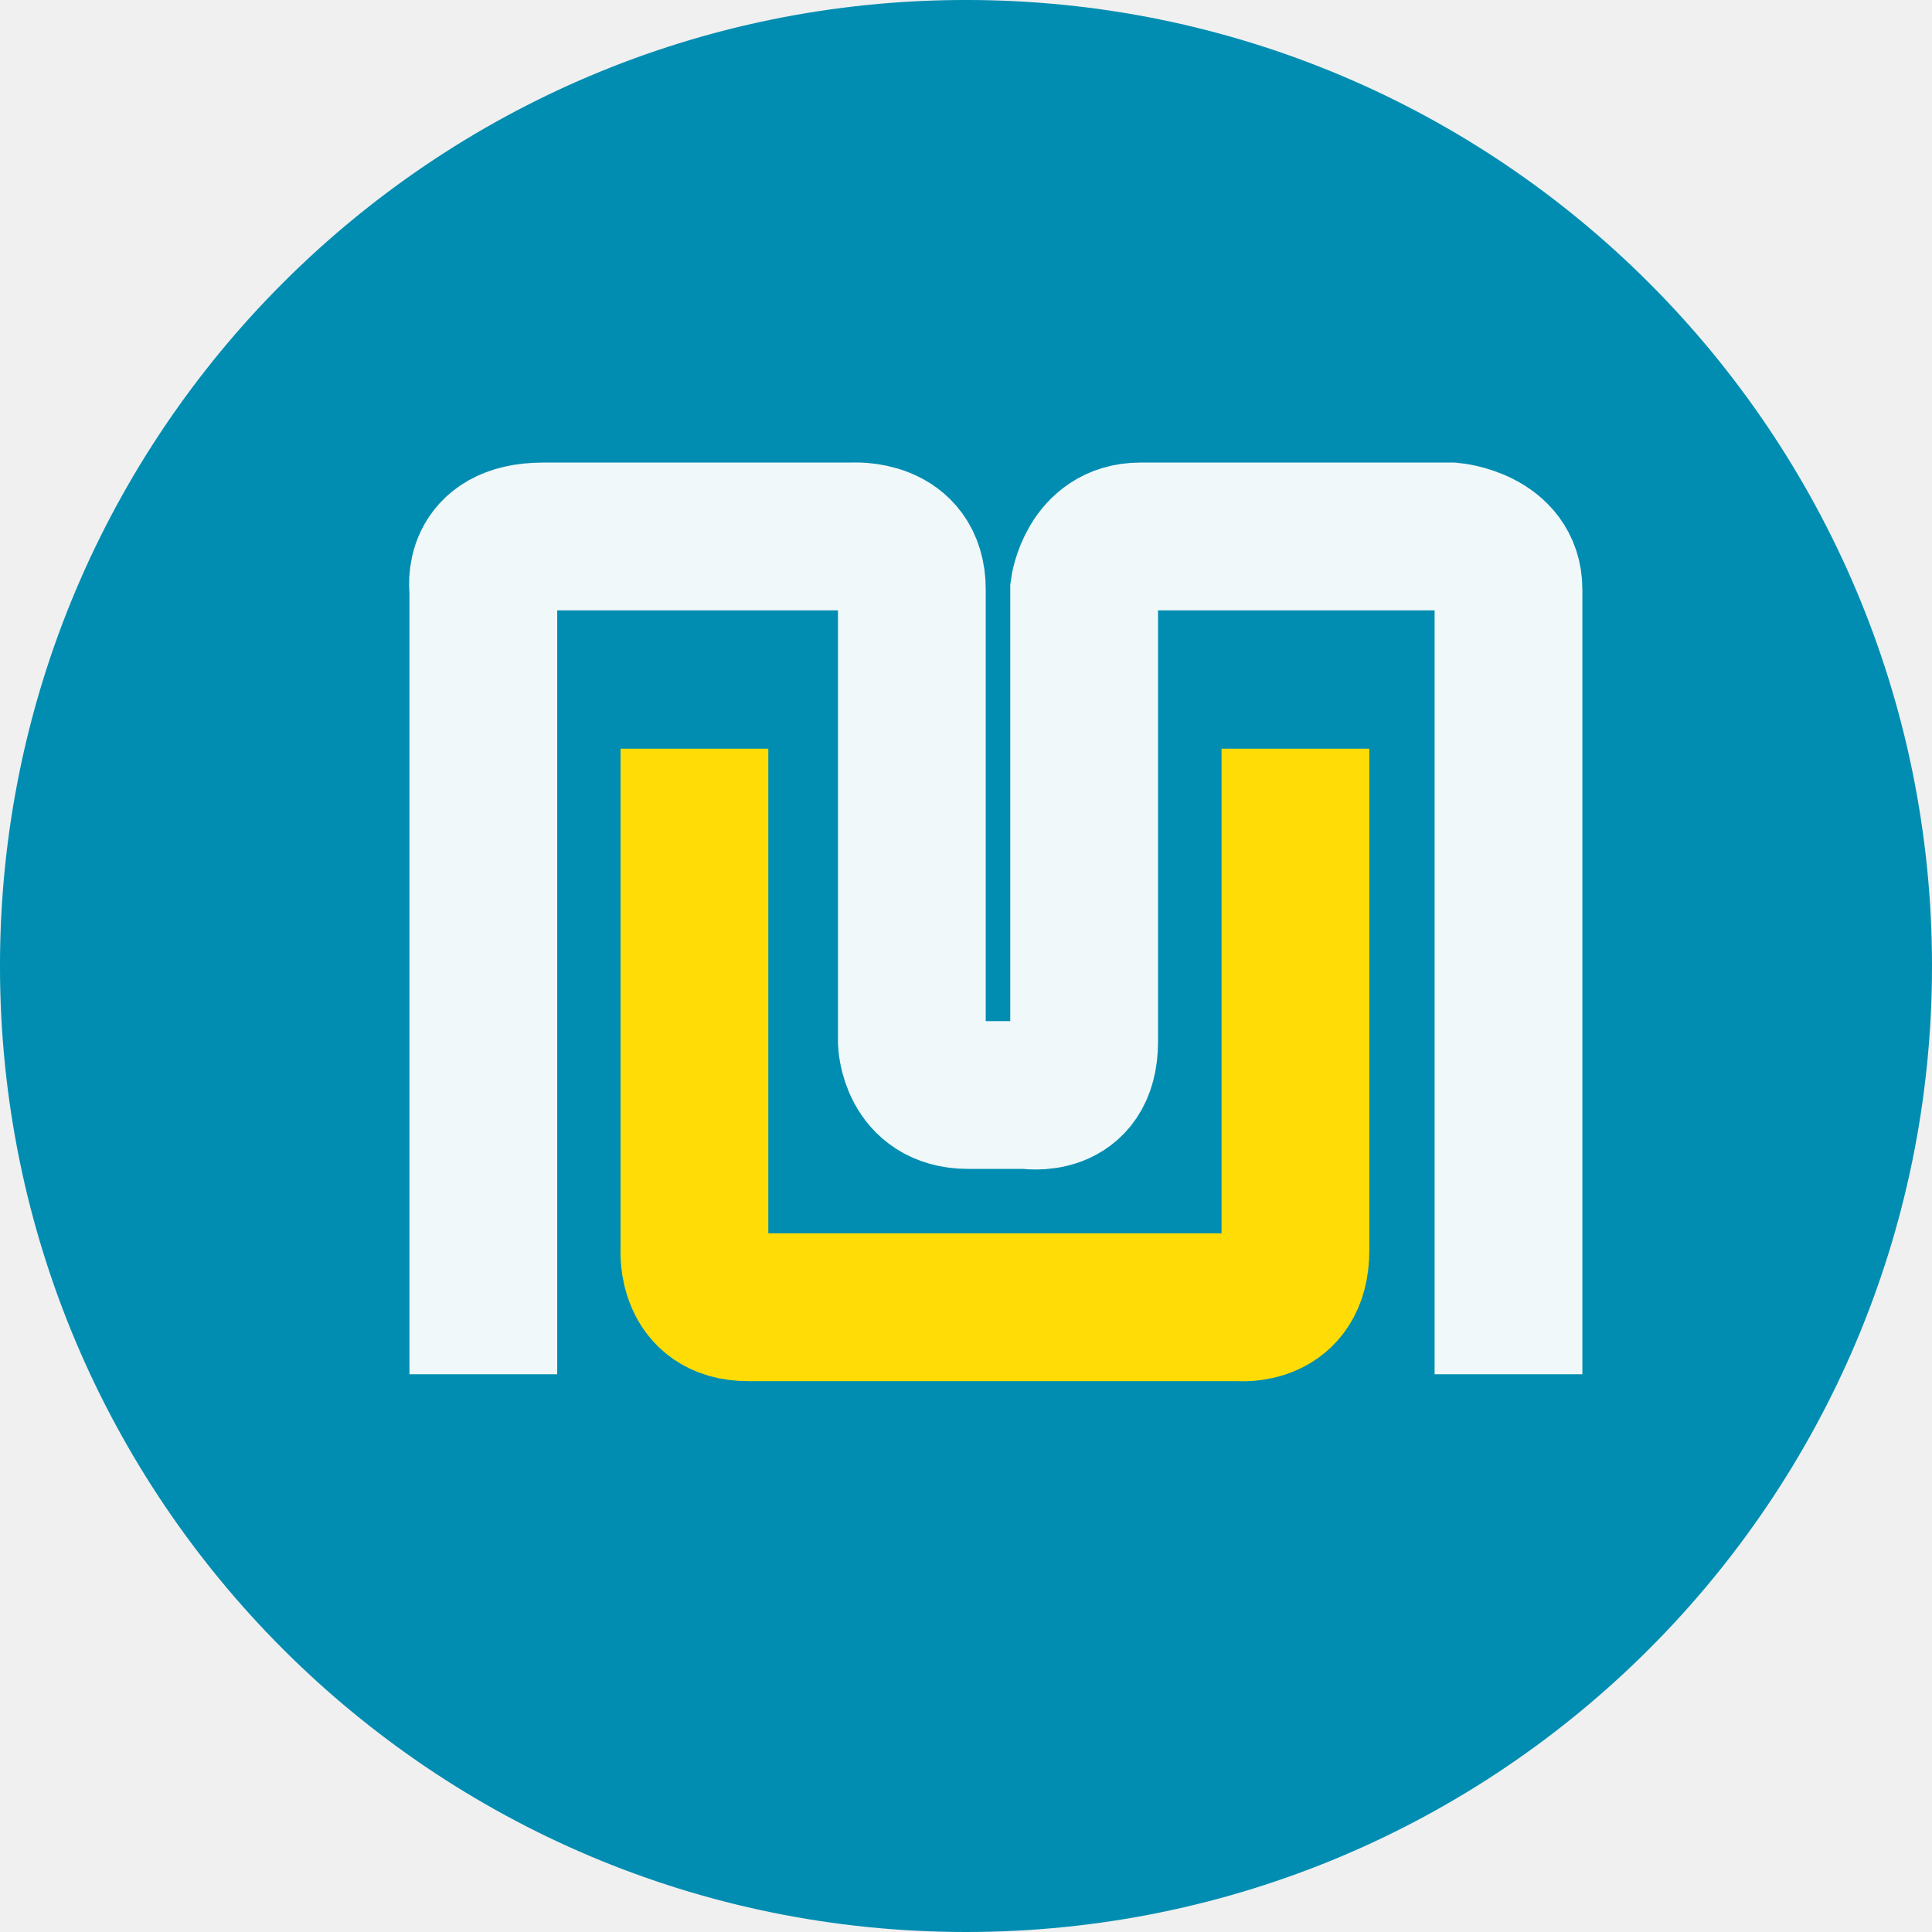
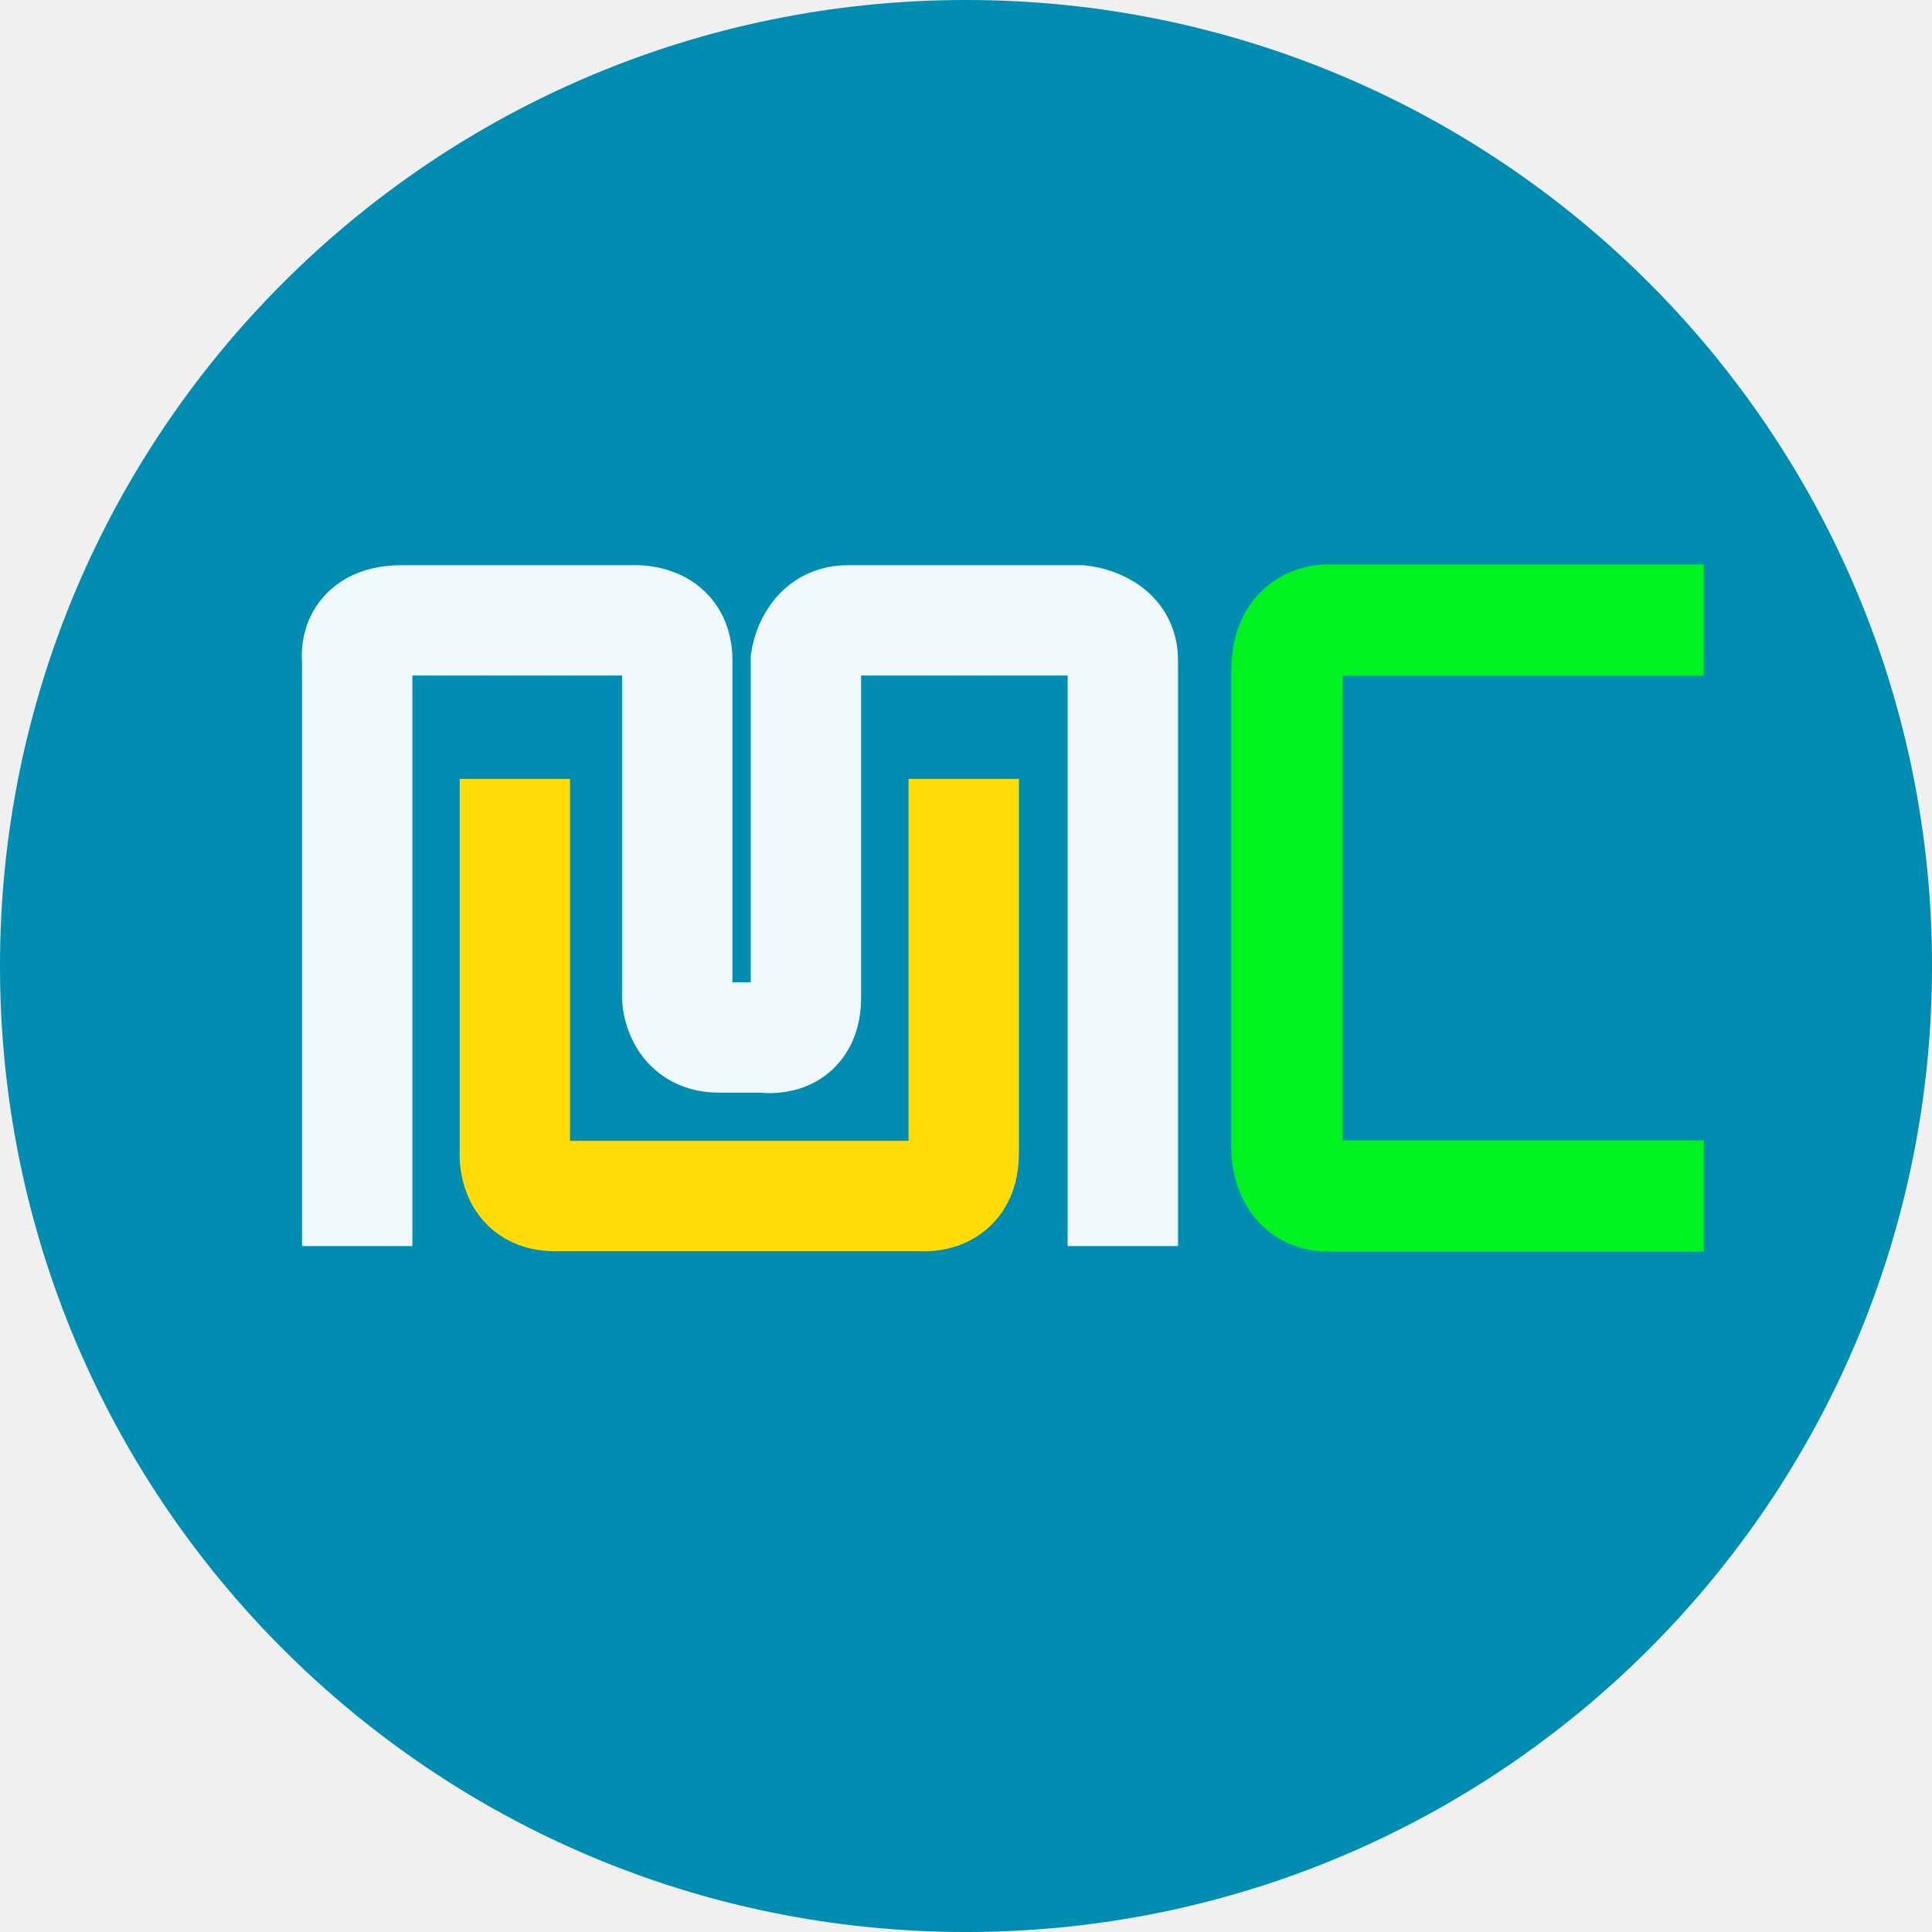
- <svg xmlns="http://www.w3.org/2000/svg" width="91.519mm" height="91.519mm" viewBox="0 0 91.519 91.519" version="1.1" id="svg965">
-   <defs id="defs959" />
-   <g id="layer1" transform="translate(-30.59177,-70.56796)">
-     <circle style="opacity:0.998;fill:#008db1;fill-opacity:1;stroke:#008db1;stroke-width:1.212;stroke-linejoin:bevel;stroke-miterlimit:4;stroke-dasharray:none;stroke-opacity:1;paint-order:markers stroke fill" id="path881-3-3-2-0-0-1-2-3" cx="76.351" cy="116.327" r="45.154" />
-     <path style="fill:none;stroke:#ffffff;stroke-width:7;stroke-linecap:butt;stroke-linejoin:miter;stroke-miterlimit:4;stroke-dasharray:none;stroke-opacity:0.941" d="M 53.487,135.667 V 98.492 c 0,0 -0.413,-2.512 2.828,-2.512 l 14.667,-10e-6 c 0,0 2.804,-0.219 2.804,2.512 v 21.422 c 0,0 0.074,2.524 2.653,2.524 h 2.804 c 0,0 2.705,0.49 2.705,-2.524 V 98.492 c 0,0 0.338,-2.512 2.653,-2.512 h 14.748 c 0,0 2.7,0.244 2.7,2.512 v 37.175" id="path859-7-67" />
-     <path style="fill:none;stroke:#ffdc05;stroke-width:7;stroke-linecap:butt;stroke-linejoin:miter;stroke-miterlimit:4;stroke-dasharray:none;stroke-opacity:1" d="m 63.487,106.034 v 23.765 c 0,0 -0.18,2.693 2.532,2.693 l 23.269,-1e-5 c 0,0 2.669,0.283 2.669,-2.693 v -23.765" id="path873-0-53" />
+ <svg xmlns="http://www.w3.org/2000/svg" width="91.519mm" height="91.519mm" viewBox="0 0 91.519 91.519" version="1.1" id="svg979">
+   <defs id="defs973" />
+   <g id="layer1" transform="translate(152.3487,-252.7525)">
+     <circle style="opacity:0.998;fill:#008db1;fill-opacity:1;stroke:#008db1;stroke-width:1.212;stroke-linejoin:bevel;stroke-miterlimit:4;stroke-dasharray:none;stroke-opacity:1;paint-order:markers stroke fill" id="path881-3-3-2-0-0-1-2-3-3" cx="-106.589" cy="298.512" r="45.154" />
+     <path style="fill:none;stroke:#ffffff;stroke-width:5.228;stroke-linecap:butt;stroke-linejoin:miter;stroke-miterlimit:4;stroke-dasharray:none;stroke-opacity:0.941" d="m -135.428,311.779 v -27.764 c 0,0 -0.308,-1.876 2.112,-1.876 h 10.954 c 0,0 2.094,-0.164 2.094,1.876 v 15.998 c 0,0 0.055,1.885 1.982,1.885 h 2.094 c 0,0 2.02,0.366 2.02,-1.885 v -15.998 c 0,0 0.253,-1.876 1.982,-1.876 h 11.014 c 0,0 2.017,0.182 2.017,1.876 v 27.764" id="path859-7-67-6" />
+     <path style="fill:none;stroke:#ffdc05;stroke-width:5.228;stroke-linecap:butt;stroke-linejoin:miter;stroke-miterlimit:4;stroke-dasharray:none;stroke-opacity:1" d="m -127.959,289.648 v 17.748 c 0,0 -0.134,2.012 1.891,2.012 l 17.378,-1e-5 c 0,0 1.993,0.211 1.993,-2.012 v -17.748" id="path873-0-53-7" />
+     <path style="fill:none;stroke:#00f220;stroke-width:5.272;stroke-linecap:butt;stroke-linejoin:miter;stroke-miterlimit:4;stroke-dasharray:none;stroke-opacity:1" d="m -71.638,282.126 h -17.74 c 0,0 -2.011,-0.172 -2.011,2.426 l 1e-5,22.297 c 0,0 -0.211,2.558 2.011,2.558 h 17.74" id="path873-0-53-7-3" />
  </g>
</svg>
